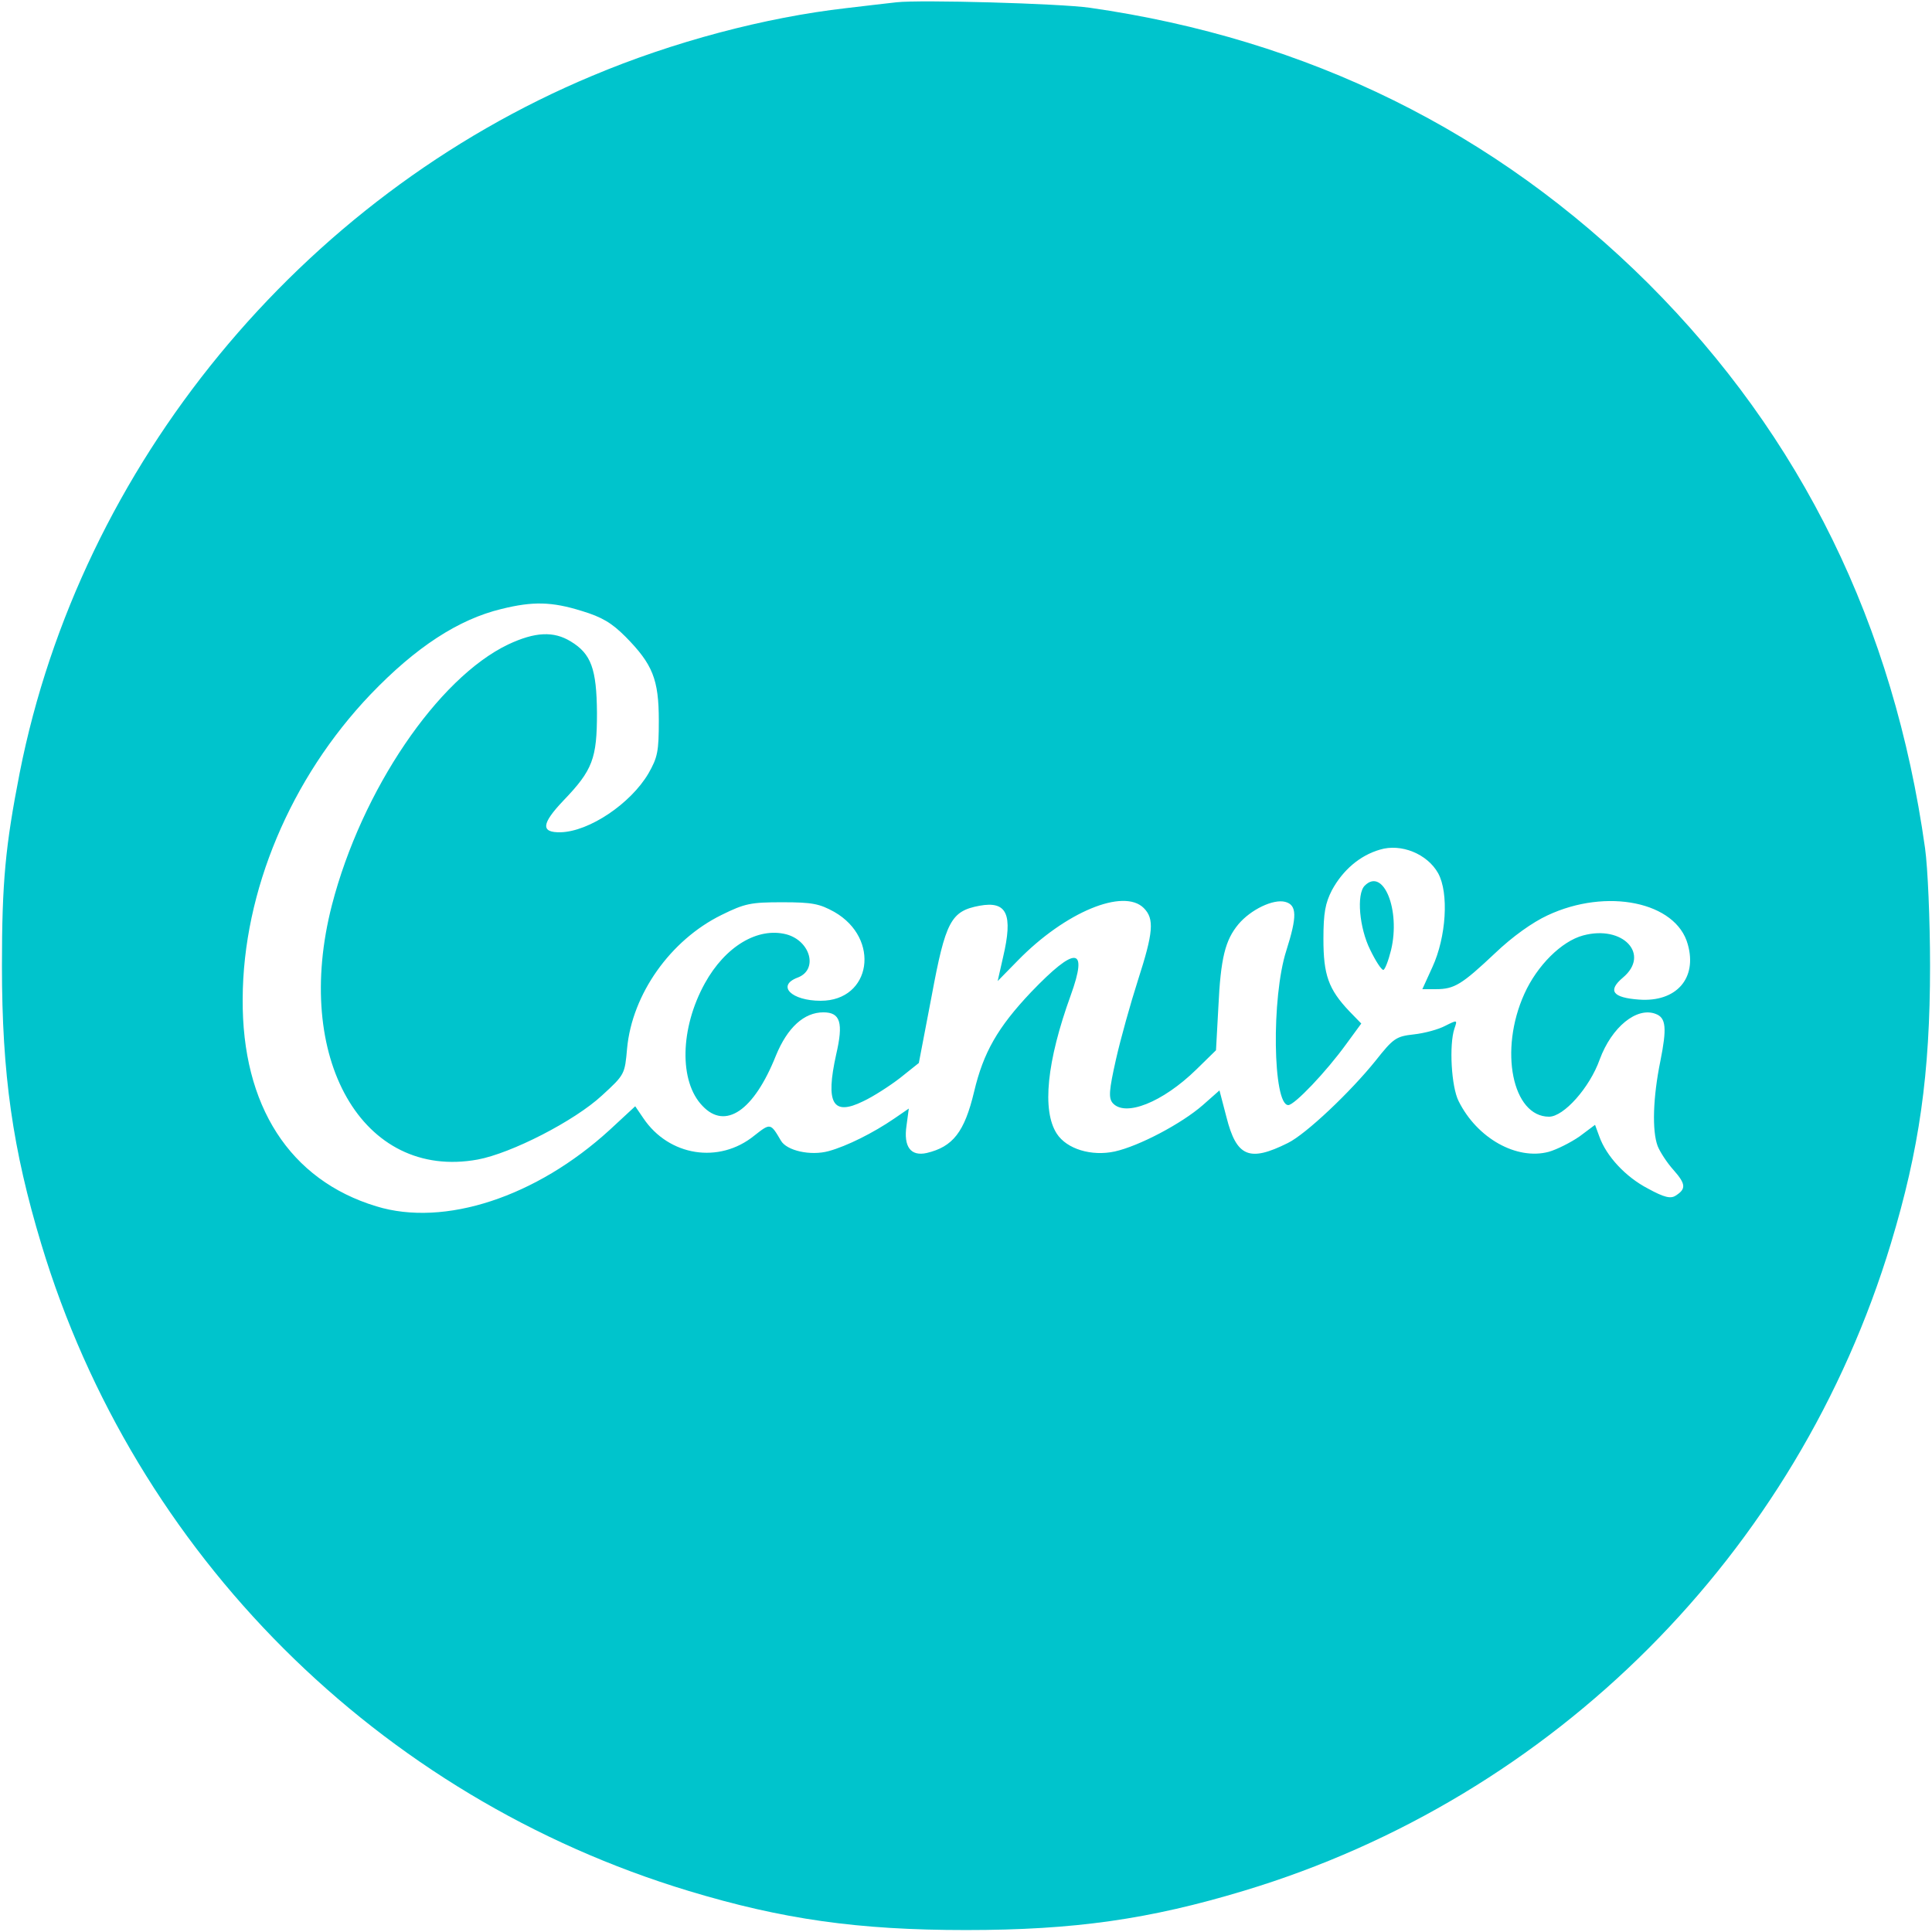
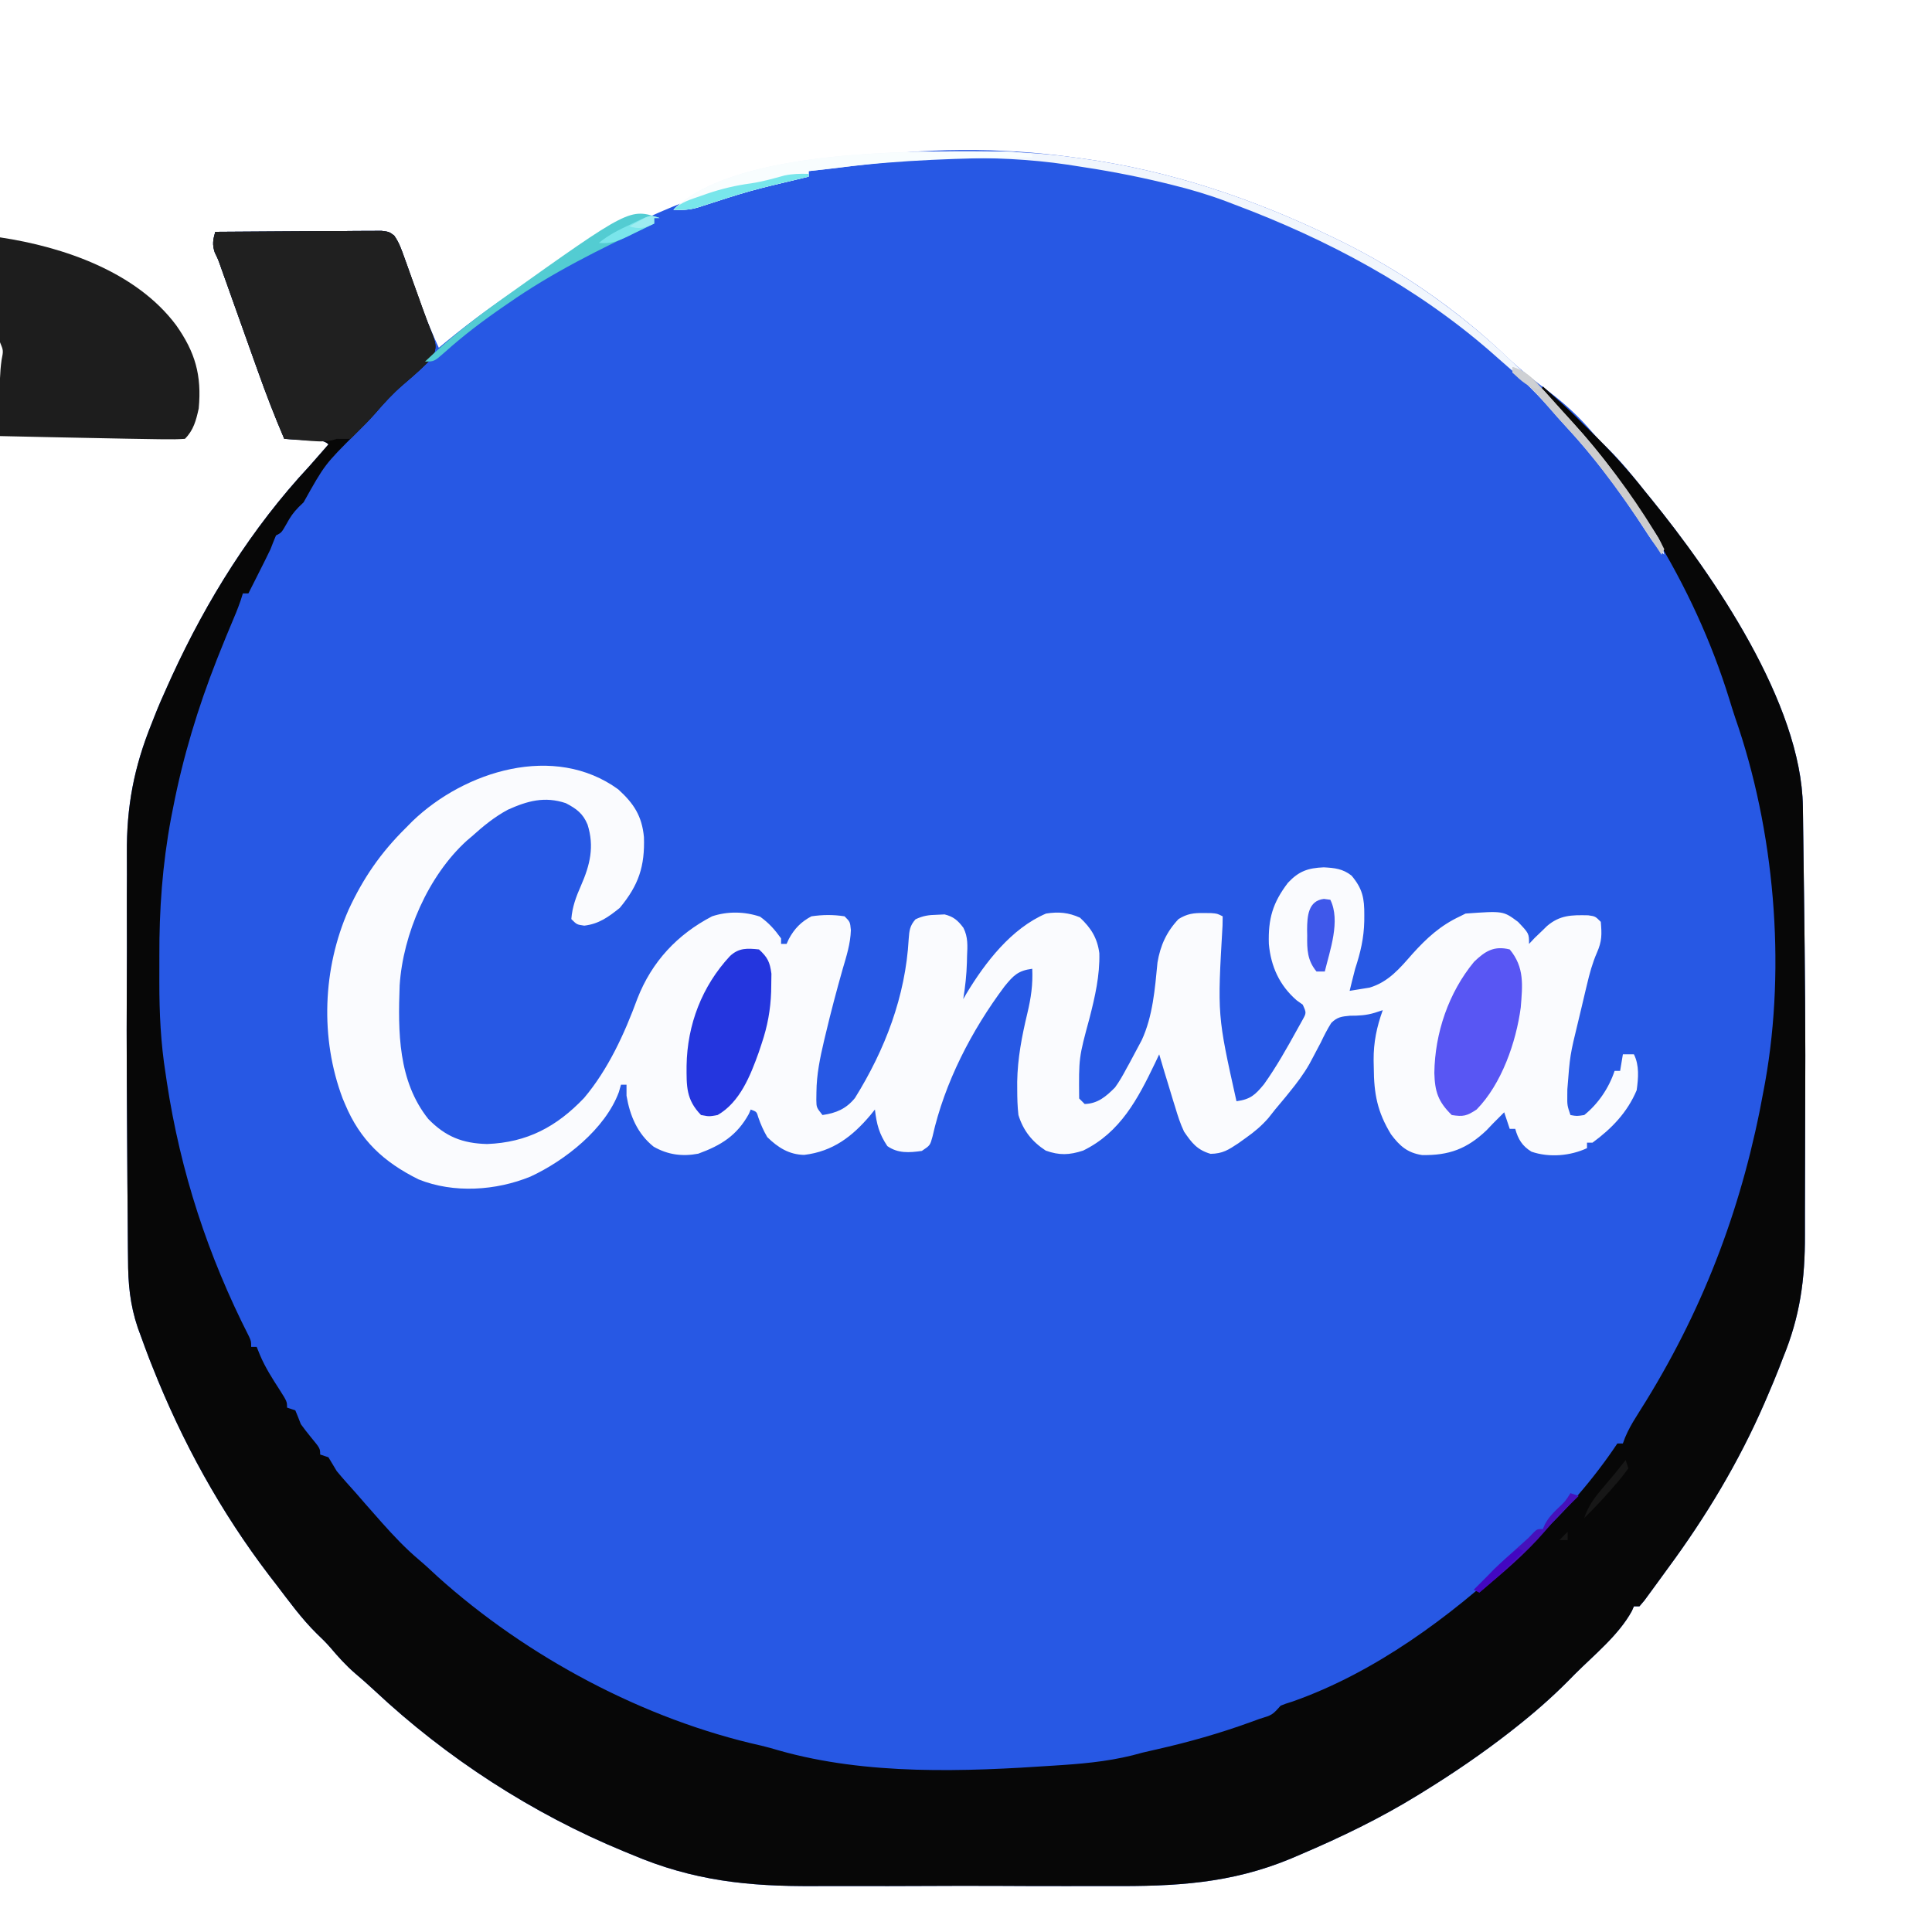
- <svg xmlns="http://www.w3.org/2000/svg" viewBox="0 0 128 128">
-   <g fill="#00c4cc">
-     <path d="M59.39.152c-.484.051-1.995.23-3.328.387-5.374.613-11.468 2.227-16.816 4.48C19.891 13.106 5.324 30.849 1.305 51.2.359 56.04.129 58.418.129 64c0 7.195.715 12.16 2.61 18.434 6.195 20.53 22.323 36.632 42.906 42.851 6.195 1.871 11.187 2.586 18.355 2.586 7.195 0 12.16-.715 18.434-2.61 20.53-6.195 36.632-22.323 42.851-42.906 1.871-6.195 2.586-11.187 2.586-18.355 0-3.047-.152-6.527-.332-7.809-2.074-14.796-8.168-27.238-18.328-37.402C99.07 8.703 86.68 2.586 72.19.512c-1.996-.282-11.238-.54-12.8-.36zm-20.863 40.32c1.36.41 1.996.794 2.918 1.715 1.793 1.82 2.203 2.817 2.203 5.555 0 2.051-.078 2.434-.691 3.508-1.18 1.996-3.918 3.84-5.812 3.89-1.333.028-1.278-.562.18-2.097 1.945-2.023 2.226-2.79 2.226-5.813-.024-2.917-.383-3.914-1.739-4.734-1.128-.691-2.355-.64-4.148.203-4.66 2.23-9.703 9.653-11.672 17.258-2.613 10.137 2.02 18.25 9.649 16.867 2.226-.41 6.425-2.558 8.246-4.25 1.508-1.379 1.508-1.406 1.66-3.12.336-3.587 2.867-7.169 6.25-8.833 1.558-.77 1.945-.844 4.043-.844 1.996 0 2.457.102 3.43.637 3.097 1.77 2.457 5.89-.895 5.89-1.945 0-2.945-1-1.535-1.534 1.383-.512.867-2.434-.742-2.868-1.895-.488-4.047.793-5.403 3.25-1.64 2.97-1.715 6.504-.156 8.114 1.512 1.613 3.406.336 4.867-3.329.766-1.867 1.867-2.867 3.149-2.867 1.125 0 1.332.692.843 2.793-.718 3.25-.23 4.094 1.793 3.098.664-.309 1.766-1.023 2.43-1.535l1.254-1 .848-4.43c.922-4.965 1.277-5.633 3.172-5.988 1.82-.336 2.23.562 1.562 3.402l-.36 1.59 1.333-1.36c3.148-3.226 7.015-4.812 8.347-3.48.715.715.637 1.613-.386 4.785-.485 1.512-1.153 3.895-1.457 5.25-.461 2.047-.489 2.535-.23 2.868.82.972 3.327-.028 5.554-2.204l1.305-1.277.156-2.844c.152-3.277.457-4.453 1.328-5.504.82-.972 2.305-1.687 3.098-1.484.793.207.793.973.078 3.227-1 3.097-.895 10.238.129 10.238.41 0 2.507-2.2 3.84-4.043l.996-1.36-.793-.816c-1.383-1.46-1.715-2.406-1.715-4.789 0-1.738.129-2.379.562-3.227.719-1.328 1.844-2.3 3.176-2.687 1.406-.434 3.148.281 3.863 1.562.719 1.305.54 4.223-.383 6.223l-.664 1.457h.895c1.23 0 1.715-.305 3.918-2.379 1.152-1.101 2.484-2.05 3.48-2.511 3.918-1.84 8.528-.895 9.293 1.921.64 2.254-.765 3.84-3.226 3.66-1.766-.128-2.098-.59-1.074-1.456 1.843-1.54 0-3.508-2.637-2.793-1.434.386-3.047 1.996-3.89 3.867-1.692 3.738-.794 8.14 1.636 8.14.973 0 2.691-1.921 3.355-3.789.793-2.152 2.457-3.507 3.711-3.02.692.255.743.946.309 3.122-.488 2.383-.563 4.61-.18 5.633.153.382.614 1.101 1.051 1.586.816.921.844 1.254.152 1.691-.332.23-.77.129-1.843-.46-1.485-.77-2.766-2.153-3.227-3.458l-.281-.766-1.024.766c-.59.41-1.511.871-2.047 1.023-2.125.563-4.738-.894-5.964-3.351-.489-.95-.641-3.738-.282-4.813.204-.59.204-.59-.617-.18-.433.231-1.355.485-2.07.563-1.18.13-1.36.258-2.535 1.742-1.664 2.07-4.61 4.864-5.813 5.454-2.558 1.277-3.402.918-4.07-1.72l-.461-1.765-1.102.973c-1.406 1.23-4.222 2.715-5.836 3.074-1.535.332-3.175-.156-3.84-1.18-.995-1.535-.663-4.785.922-9.164 1.176-3.25.333-3.3-2.636-.203-2.203 2.328-3.149 3.992-3.762 6.578-.64 2.688-1.41 3.66-3.148 4.07-1.051.231-1.54-.41-1.332-1.816l.152-1.129-.973.668c-1.383.946-3.125 1.817-4.328 2.149-1.203.332-2.789-.024-3.172-.692-.691-1.175-.691-1.175-1.765-.332-2.332 1.895-5.66 1.356-7.348-1.152l-.54-.793-1.687 1.562c-4.867 4.454-10.957 6.45-15.464 5.067-5.735-1.738-8.907-6.656-8.856-13.746.024-7.117 3.172-14.617 8.473-20.172 2.996-3.125 5.812-4.969 8.68-5.66 2.07-.512 3.328-.485 5.296.129zm0 0" />
-     <path d="M90.418 58.676c-.563.562-.356 2.816.36 4.25.359.742.742 1.332.87 1.332.102 0 .332-.59.512-1.309.64-2.66-.512-5.504-1.742-4.273zm0 0" />
-   </g>
+ <svg xmlns="http://www.w3.org/2000/svg" version="1.1" width="700" height="700">
+   <path d="M0 0 C1.38 0.19 1.38 0.19 2.79 0.37 C34.91 4.82 64.91 14.9 94 29 C94.79 29.38 95.57 29.76 96.38 30.15 C118.29 40.86 139.28 55.42 156.91 72.27 C161.71 76.83 166.81 80.82 172.09 84.8 C178.13 89.37 183.34 94.2 188.23 99.98 C190.02 102.03 191.92 103.92 193.88 105.81 C198.67 110.54 202.81 115.74 207 121 C207.69 121.85 208.39 122.7 209.1 123.57 C231.86 151.57 263.68 197.9 264.21 235.21 C264.24 237.11 264.24 237.11 264.27 239.05 C264.28 240.45 264.3 241.85 264.32 243.24 C264.34 244.7 264.36 246.16 264.38 247.62 C264.44 251.55 264.49 255.49 264.53 259.42 C264.56 261.88 264.59 264.34 264.63 266.81 C264.96 292.83 265.22 318.86 265.05 344.89 C265.02 350.82 265 356.76 265.01 362.69 C265.02 369.36 265 376.02 264.96 382.68 C264.94 385.22 264.94 387.76 264.96 390.3 C265.02 406.56 263.2 419.94 257 435 C256.52 436.25 256.03 437.5 255.56 438.76 C254.32 441.91 253.03 445.02 251.69 448.12 C251.22 449.22 250.75 450.31 250.27 451.43 C240.96 472.82 229.05 492.61 215.21 511.36 C213.94 513.08 212.7 514.8 211.45 516.53 C210.63 517.64 209.82 518.76 209 519.88 C208.28 520.86 207.56 521.85 206.81 522.87 C205.92 523.92 205.92 523.92 205 525 C204.34 525 203.68 525 203 525 C202.75 525.57 202.5 526.13 202.25 526.71 C197.5 535.41 188.57 542.61 181.62 549.56 C180.76 550.44 179.89 551.32 178.99 552.23 C172.98 558.26 166.69 563.74 160 569 C159.31 569.54 158.62 570.09 157.91 570.65 C147.99 578.37 137.69 585.4 127 592 C126.28 592.45 125.56 592.89 124.82 593.35 C111.11 601.8 96.8 608.7 82 615 C80.93 615.46 79.86 615.92 78.75 616.39 C56.92 625.48 36.6 626.51 13.2 626.34 C8.27 626.32 3.34 626.34 -1.58 626.36 C-9.85 626.38 -18.11 626.35 -26.37 626.3 C-35.84 626.25 -45.3 626.27 -54.77 626.32 C-62.99 626.37 -71.21 626.37 -79.43 626.35 C-84.3 626.33 -89.17 626.33 -94.04 626.36 C-118 626.51 -137.79 624.43 -160 615 C-161.47 614.39 -161.47 614.39 -162.97 613.78 C-196.05 600.17 -227.23 579.96 -253.32 555.5 C-255.6 553.37 -257.93 551.33 -260.31 549.31 C-263.64 546.44 -266.47 543.3 -269.3 539.95 C-270.87 538.14 -272.51 536.52 -274.25 534.88 C-279.77 529.45 -284.31 523.13 -289 517 C-289.78 515.99 -290.55 514.99 -291.36 513.95 C-309.06 490.76 -323.03 465.35 -333.75 438.25 C-334.12 437.33 -334.48 436.41 -334.86 435.46 C-335.94 432.65 -336.98 429.83 -338 427 C-338.35 426.05 -338.7 425.1 -339.06 424.12 C-341.92 415.68 -342.6 408.04 -342.61 399.17 C-342.62 397.75 -342.64 396.33 -342.66 394.91 C-342.7 391.12 -342.72 387.33 -342.74 383.55 C-342.76 379.55 -342.8 375.56 -342.84 371.57 C-342.91 363.53 -342.95 355.5 -342.98 347.46 C-343 343.35 -343.02 339.24 -343.05 335.13 C-343.12 322.55 -343.13 309.96 -343.05 297.38 C-343 290.06 -343.01 282.75 -343.04 275.43 C-343.06 270.21 -343.04 265 -343.01 259.78 C-343 257.31 -343.01 254.85 -343.03 252.39 C-343.17 235.14 -340.47 221 -334 205 C-333.72 204.29 -333.45 203.59 -333.16 202.86 C-331.64 198.98 -329.99 195.17 -328.25 191.38 C-327.74 190.26 -327.24 189.14 -326.72 187.99 C-314.03 160.38 -297.77 134.28 -277 112 C-275.64 110.46 -274.29 108.92 -272.94 107.38 C-272.37 106.72 -271.8 106.07 -271.21 105.4 C-270.81 104.94 -270.41 104.48 -270 104 C-272 102 -275.82 102.59 -278.56 102.44 C-279.27 102.39 -279.98 102.35 -280.72 102.31 C-282.48 102.2 -284.24 102.1 -286 102 C-289.47 93.89 -292.63 85.72 -295.57 77.41 C-295.98 76.26 -296.39 75.12 -296.82 73.93 C-298.11 70.31 -299.4 66.69 -300.69 63.06 C-301.99 59.41 -303.29 55.77 -304.59 52.12 C-305.4 49.86 -306.2 47.6 -307 45.34 C-307.37 44.32 -307.73 43.3 -308.11 42.24 C-308.59 40.9 -308.59 40.9 -309.07 39.53 C-309.97 36.97 -309.97 36.97 -311.18 34.48 C-312.14 31.57 -311.83 29.91 -311 27 C-302.84 26.93 -294.68 26.88 -286.51 26.84 C-282.72 26.83 -278.93 26.81 -275.14 26.77 C-271.49 26.74 -267.83 26.72 -264.17 26.72 C-262.78 26.71 -261.38 26.7 -259.98 26.68 C-258.03 26.66 -256.08 26.66 -254.12 26.66 C-253.01 26.65 -251.9 26.65 -250.75 26.64 C-248 27 -248 27 -246.2 28.34 C-244.37 30.88 -243.49 33.59 -242.44 36.54 C-242.21 37.18 -241.98 37.82 -241.74 38.48 C-241.01 40.53 -240.28 42.57 -239.56 44.62 C-238.61 47.31 -237.65 49.99 -236.69 52.66 C-236.35 53.63 -236.35 53.63 -236 54.61 C-234.22 59.52 -232.21 64.27 -230 69 C-229.14 68.28 -228.28 67.57 -227.39 66.83 C-208.13 51.04 -187.36 37.69 -164.91 26.92 C-163.08 26.04 -161.26 25.13 -159.44 24.23 C-110.99 0.7 -53.29 -7.41 0 0 Z " fill="#2758E4" transform="translate(389,57)" />
+   <path d="M0 0 C8.16 -0.07 16.32 -0.12 24.49 -0.16 C28.28 -0.17 32.07 -0.19 35.86 -0.23 C39.51 -0.26 43.17 -0.28 46.83 -0.28 C48.22 -0.29 49.62 -0.3 51.02 -0.32 C52.97 -0.34 54.92 -0.34 56.88 -0.34 C57.99 -0.35 59.1 -0.35 60.25 -0.36 C63 0 63 0 64.8 1.34 C66.64 3.89 67.53 6.62 68.59 9.57 C68.83 10.22 69.06 10.86 69.3 11.52 C70.04 13.57 70.77 15.63 71.5 17.69 C72.23 19.72 72.96 21.75 73.7 23.79 C74.17 25.09 74.63 26.4 75.1 27.71 C76.29 31.08 77.56 34.4 78.91 37.71 C80.02 41.06 80.09 41.84 79 45 C77.65 46.68 77.65 46.68 75.94 48.31 C74.99 49.22 74.99 49.22 74.02 50.15 C72.07 51.94 70.08 53.66 68.06 55.38 C64.35 58.57 61.14 62.07 57.96 65.79 C55.74 68.3 53.38 70.64 51 73 C39.67 84.28 39.67 84.28 32 98 C31.4 98.58 30.8 99.16 30.19 99.75 C28.25 101.74 27.18 103.29 25.88 105.69 C24 109 24 109 22 110 C21.3 111.65 20.64 113.32 20 115 C18.67 117.79 17.27 120.55 15.88 123.31 C15.5 124.05 15.13 124.79 14.75 125.56 C13.83 127.37 12.92 129.19 12 131 C11.34 131 10.68 131 10 131 C9.73 131.85 9.46 132.69 9.19 133.56 C8.18 136.48 7.03 139.28 5.81 142.11 C4.51 145.14 3.29 148.19 2.06 151.25 C1.58 152.45 1.1 153.65 0.6 154.89 C-6.31 172.46 -11.72 190.28 -15.31 208.81 C-15.55 210.05 -15.8 211.29 -16.05 212.56 C-19.16 229.27 -20.33 245.57 -20.26 262.56 C-20.25 265.63 -20.26 268.7 -20.27 271.77 C-20.28 283.02 -19.77 293.88 -18 305 C-17.78 306.48 -17.78 306.48 -17.56 308 C-12.62 340.57 -2.71 370.93 12.26 400.31 C13 402 13 402 13 404 C13.66 404 14.32 404 15 404 C15.41 405.01 15.82 406.03 16.24 407.07 C18.15 411.54 20.67 415.46 23.3 419.54 C26 423.8 26 423.8 26 426 C26.99 426.33 27.98 426.66 29 427 C29.7 428.65 30.36 430.32 31 432 C32.16 433.6 33.37 435.16 34.62 436.69 C38 440.79 38 440.79 38 443 C38.99 443.33 39.98 443.66 41 444 C42.01 445.66 43.01 447.33 44 449 C46.25 451.74 48.63 454.36 51 457 C52.11 458.27 53.21 459.54 54.31 460.81 C55.54 462.21 56.77 463.61 58 465 C59.18 466.34 59.18 466.34 60.38 467.7 C64.69 472.53 69.01 477.12 73.97 481.28 C76.21 483.18 78.35 485.18 80.5 487.19 C112.89 516.35 155.43 539.07 197.96 548.51 C200.09 549.02 202.18 549.62 204.28 550.24 C236.18 559.28 271.46 557.92 304.19 555.69 C305.08 555.63 305.97 555.57 306.89 555.51 C316.92 554.84 326.31 553.8 336 551 C337.71 550.6 339.42 550.2 341.13 549.82 C352.68 547.21 363.87 544.04 375 540 C376.09 539.6 377.18 539.21 378.3 538.8 C382.97 537.38 382.97 537.38 386 534 C387.8 533.28 387.8 533.28 390.31 532.5 C420.12 522.01 447.29 501.88 470.23 480.55 C472.46 478.49 474.73 476.52 477.06 474.56 C488.55 464.54 499.55 451.68 508 439 C508.66 439 509.32 439 510 439 C510.41 437.91 510.41 437.91 510.82 436.79 C511.96 434.09 513.27 431.77 514.84 429.29 C515.4 428.39 515.96 427.48 516.54 426.55 C517.15 425.59 517.75 424.62 518.38 423.62 C540.05 388.36 553.66 351.7 561 311 C561.27 309.54 561.27 309.54 561.55 308.05 C569.15 265.46 564.9 216.68 550.67 175.98 C549.92 173.76 549.24 171.53 548.55 169.29 C535.71 127.76 511.25 88.24 480 58 C480.33 57.34 480.66 56.68 481 56 C482.56 57.39 484.13 58.79 485.69 60.19 C486.56 60.96 487.43 61.74 488.32 62.54 C490.96 64.96 493.48 67.46 496 70 C497 70.98 498.01 71.96 499.02 72.95 C505.83 79.63 512.11 86.48 518 94 C518.69 94.84 519.37 95.69 520.08 96.55 C542.86 124.52 574.68 170.91 575.21 208.21 C575.24 210.11 575.24 210.11 575.27 212.05 C575.28 213.45 575.3 214.85 575.32 216.24 C575.34 217.7 575.36 219.16 575.38 220.62 C575.44 224.55 575.49 228.49 575.53 232.42 C575.56 234.88 575.59 237.34 575.63 239.81 C575.96 265.83 576.22 291.86 576.05 317.89 C576.02 323.82 576 329.76 576.01 335.69 C576.02 342.36 576 349.02 575.96 355.68 C575.94 358.22 575.94 360.76 575.96 363.3 C576.02 379.56 574.2 392.94 568 408 C567.52 409.25 567.03 410.5 566.56 411.76 C565.32 414.91 564.03 418.02 562.69 421.12 C562.22 422.22 561.75 423.31 561.27 424.43 C551.96 445.82 540.05 465.61 526.21 484.36 C524.94 486.08 523.7 487.8 522.45 489.53 C521.63 490.64 520.82 491.76 520 492.88 C519.28 493.86 518.56 494.85 517.81 495.87 C517.21 496.57 516.62 497.27 516 498 C515.34 498 514.68 498 514 498 C513.75 498.57 513.5 499.13 513.25 499.71 C508.5 508.41 499.57 515.61 492.62 522.56 C491.76 523.44 490.89 524.32 489.99 525.23 C483.98 531.26 477.69 536.74 471 542 C470.31 542.54 469.62 543.09 468.91 543.65 C458.99 551.37 448.69 558.4 438 565 C437.28 565.45 436.56 565.89 435.82 566.35 C422.11 574.8 407.8 581.7 393 588 C391.93 588.46 390.86 588.92 389.75 589.39 C367.92 598.48 347.6 599.51 324.2 599.34 C319.27 599.32 314.34 599.34 309.42 599.36 C301.15 599.38 292.89 599.35 284.63 599.3 C275.16 599.25 265.7 599.27 256.23 599.32 C248.01 599.37 239.79 599.37 231.57 599.35 C226.7 599.33 221.83 599.33 216.96 599.36 C193 599.51 173.21 597.43 151 588 C149.53 587.39 149.53 587.39 148.03 586.78 C114.95 573.17 83.77 552.96 57.68 528.5 C55.4 526.37 53.07 524.33 50.69 522.31 C47.36 519.44 44.53 516.3 41.7 512.95 C40.13 511.14 38.49 509.52 36.75 507.88 C31.23 502.45 26.69 496.13 22 490 C21.22 488.99 20.45 487.99 19.64 486.95 C1.94 463.76 -12.03 438.35 -22.75 411.25 C-23.12 410.33 -23.48 409.41 -23.86 408.46 C-24.94 405.65 -25.98 402.83 -27 400 C-27.35 399.05 -27.7 398.1 -28.06 397.12 C-30.92 388.68 -31.6 381.04 -31.61 372.17 C-31.62 370.75 -31.64 369.33 -31.66 367.91 C-31.7 364.12 -31.72 360.33 -31.74 356.55 C-31.76 352.55 -31.8 348.56 -31.84 344.57 C-31.91 336.53 -31.95 328.5 -31.98 320.46 C-32 316.35 -32.02 312.24 -32.05 308.13 C-32.12 295.55 -32.13 282.96 -32.05 270.38 C-32 263.06 -32.01 255.75 -32.04 248.43 C-32.06 243.21 -32.04 238 -32.01 232.78 C-32 230.31 -32.01 227.85 -32.03 225.39 C-32.17 208.14 -29.47 194 -23 178 C-22.72 177.29 -22.45 176.59 -22.16 175.86 C-20.64 171.98 -18.99 168.17 -17.25 164.38 C-16.74 163.26 -16.24 162.14 -15.72 160.99 C-3.03 133.38 13.23 107.28 34 85 C35.36 83.46 36.71 81.92 38.06 80.38 C38.63 79.72 39.2 79.07 39.79 78.4 C40.19 77.94 40.59 77.48 41 77 C39 75 35.18 75.59 32.44 75.44 C31.73 75.39 31.02 75.35 30.28 75.31 C28.52 75.2 26.76 75.1 25 75 C21.53 66.89 18.37 58.72 15.43 50.41 C15.02 49.26 14.61 48.12 14.18 46.93 C12.89 43.31 11.6 39.69 10.31 36.06 C9.01 32.41 7.71 28.77 6.41 25.12 C5.6 22.86 4.8 20.6 4 18.34 C3.63 17.32 3.27 16.3 2.89 15.24 C2.41 13.9 2.41 13.9 1.93 12.53 C1.03 9.97 1.03 9.97 -0.18 7.48 C-1.14 4.57 -0.83 2.91 0 0 Z " fill="#070707" transform="translate(78,84)" />
+   <path d="M0 0 C5.68 5.16 8.59 9.68 9.31 17.29 C9.67 27.89 7.4 34.7 0.56 42.94 C-3.48 46.19 -7 48.77 -12.31 49.38 C-15 49 -15 49 -17 47 C-16.65 42.57 -15.28 38.92 -13.5 34.88 C-10.23 27.41 -8.59 20.74 -11.12 12.75 C-12.79 8.73 -15.13 7.02 -19 5 C-26.67 2.44 -32.87 4.17 -40.01 7.38 C-44.87 10.01 -48.91 13.31 -53 17 C-53.61 17.52 -54.23 18.04 -54.86 18.58 C-68.85 31.28 -78 52.41 -79.2 71.04 C-79.8 87.78 -79.82 105.65 -68.81 119.44 C-62.58 125.83 -56.42 128.28 -47.5 128.5 C-33.03 127.95 -22.34 122.26 -12.38 111.82 C-3.64 101.46 2.29 88.48 6.94 75.81 C12.16 62.43 21.41 52.56 34 46 C39.64 44.12 45.76 44.25 51.38 46.12 C54.64 48.46 56.65 50.75 59 54 C59 54.66 59 55.32 59 56 C59.66 56 60.32 56 61 56 C61.27 55.41 61.54 54.81 61.82 54.2 C63.82 50.48 66.25 47.98 70 46 C74.06 45.4 77.94 45.36 82 46 C84 48 84 48 84.29 50.99 C84.14 55.9 82.69 60.45 81.31 65.12 C79.11 72.88 77.05 80.65 75.19 88.5 C74.98 89.37 74.77 90.23 74.56 91.12 C73.11 97.31 71.86 103.3 71.81 109.69 C71.8 110.62 71.78 111.55 71.77 112.51 C71.82 115.25 71.82 115.25 74 118 C78.95 117.29 82.56 115.77 85.77 111.83 C96.68 94.28 104.08 74.99 105.24 54.19 C105.46 51.15 105.65 49.39 107.71 47.08 C110.43 45.8 112.44 45.5 115.44 45.44 C116.83 45.37 116.83 45.37 118.25 45.31 C121.49 46.12 123.06 47.49 125.06 50.16 C126.77 53.51 126.56 56.75 126.38 60.44 C126.36 61.16 126.35 61.89 126.33 62.63 C126.21 67.16 125.72 71.54 125 76 C125.38 75.35 125.76 74.69 126.14 74.02 C132.99 62.67 142.46 50.35 155 45 C159.54 44.29 163.12 44.6 167.31 46.5 C171.31 50.21 173.59 53.89 174.31 59.36 C174.52 67.41 172.74 75.15 170.75 82.91 C166.86 97.26 166.86 97.26 167 112 C167.66 112.66 168.32 113.32 169 114 C173.76 113.87 176.78 111.25 180 108 C181.61 105.79 182.91 103.47 184.19 101.06 C184.52 100.47 184.85 99.87 185.19 99.26 C186.14 97.52 187.07 95.76 188 94 C188.54 92.99 189.08 91.97 189.64 90.93 C193.7 82.19 194.46 72.22 195.38 62.73 C196.41 56.57 198.67 51.59 203 47 C206.12 45.06 208.48 44.75 212.12 44.81 C212.99 44.82 213.86 44.83 214.76 44.83 C217 45 217 45 219 46 C218.98 47.1 218.97 48.19 218.95 49.32 C217.06 81.85 217.06 81.85 224 113 C229.08 112.31 230.78 110.7 233.96 106.85 C238.46 100.55 242.26 93.77 246 87 C246.92 85.35 246.92 85.35 247.86 83.66 C249.36 80.97 249.36 80.97 248 78 C247.28 77.48 246.56 76.97 245.81 76.44 C239.55 71.01 236.47 64.15 235.73 56.02 C235.44 46.87 237.13 41.08 242.66 33.83 C246.62 29.63 249.87 28.5 255.62 28.25 C259.6 28.47 262.52 28.76 265.69 31.25 C269.66 35.98 270.36 39.43 270.31 45.56 C270.31 46.27 270.31 46.98 270.3 47.72 C270.18 53.83 268.92 59.2 267 65 C266.59 66.56 266.19 68.12 265.81 69.69 C265.54 70.78 265.28 71.87 265 73 C266.54 72.77 268.09 72.51 269.62 72.25 C270.91 72.04 270.91 72.04 272.23 71.83 C279.1 69.78 283.19 64.82 287.75 59.62 C292.94 53.87 297.89 49.32 305 46 C305.66 45.67 306.32 45.34 307 45 C320.65 44.02 320.65 44.02 326 48 C330 52.21 330 52.21 330 56 C330.68 55.28 331.36 54.56 332.06 53.81 C333.03 52.87 334.01 51.93 335 51 C335.73 50.28 335.73 50.28 336.47 49.55 C341.16 45.53 345.39 45.5 351.43 45.63 C354 46 354 46 356 48 C356.38 52.51 356.45 54.98 354.6 59.16 C352.96 62.92 351.92 66.75 350.99 70.73 C350.82 71.44 350.65 72.15 350.47 72.88 C349.94 75.13 349.41 77.38 348.88 79.62 C348.51 81.14 348.15 82.66 347.79 84.17 C344.84 96.29 344.84 96.29 343.88 108.69 C343.87 109.36 343.87 110.04 343.86 110.74 C343.82 114.49 343.82 114.49 345 118 C347.29 118.42 347.29 118.42 350 118 C355.07 113.94 358.95 108.16 361 102 C361.66 102 362.32 102 363 102 C363.33 100.02 363.66 98.04 364 96 C365.32 96 366.64 96 368 96 C370.01 100.03 369.6 104.63 369 109 C365.65 116.99 359.94 122.94 353 128 C352.34 128 351.68 128 351 128 C351 128.66 351 129.32 351 130 C344.92 132.83 337.31 133.48 330.89 131.28 C327.51 129.21 326.04 126.75 325 123 C324.34 123 323.68 123 323 123 C322.34 121.02 321.68 119.04 321 117 C320.44 117.56 319.89 118.11 319.31 118.69 C318.55 119.45 317.79 120.21 317 121 C316.22 121.82 315.43 122.65 314.62 123.5 C307.51 130.28 300.95 132.68 291.23 132.5 C285.93 131.68 283.16 129.22 280 125 C275.02 116.85 273.8 110.27 273.75 100.88 C273.72 99.53 273.72 99.53 273.69 98.15 C273.65 91.63 274.8 86.13 277 80 C276.05 80.31 275.1 80.62 274.12 80.94 C271.01 81.89 268.33 82.02 265.08 82.02 C262.05 82.31 260.53 82.48 258.34 84.63 C256.9 86.93 255.72 89.24 254.56 91.69 C253.65 93.43 252.74 95.17 251.81 96.9 C251.35 97.76 250.89 98.63 250.42 99.51 C248.31 103.21 245.81 106.51 243.12 109.81 C242.46 110.63 242.46 110.63 241.79 111.46 C240.54 112.98 239.27 114.49 238 116 C237.18 117.03 236.37 118.06 235.53 119.12 C233.01 121.98 230.54 124.06 227.44 126.25 C226.51 126.92 225.58 127.58 224.62 128.27 C221.01 130.65 219 131.98 214.62 132.06 C209.76 130.64 207.81 128.12 205 124 C203.64 121.14 202.71 118.22 201.81 115.19 C201.57 114.4 201.32 113.61 201.06 112.8 C200.36 110.54 199.68 108.27 199 106 C198.66 104.88 198.31 103.76 197.96 102.61 C197.29 100.41 196.64 98.21 196 96 C195.52 97.03 195.03 98.05 194.53 99.11 C188.29 112.11 181.93 124.31 168.44 130.88 C163.44 132.51 159.84 132.66 154.88 130.88 C149.93 127.65 146.73 123.62 145 118 C144.63 114.89 144.57 111.81 144.56 108.69 C144.56 107.78 144.55 106.87 144.55 105.94 C144.69 97.44 146.25 89.42 148.22 81.17 C149.55 75.61 150.27 70.72 150 65 C144.82 65.68 143.16 67.47 139.95 71.4 C128.04 87.32 118.23 106.26 113.88 125.75 C113 129 113 129 110 131 C105.44 131.65 101.34 131.94 97.5 129.25 C94.53 124.79 93.62 121.4 93 116 C92.47 116.66 91.93 117.33 91.38 118.01 C84.8 125.81 77.75 131.19 67.38 132.44 C61.88 132.34 57.87 129.77 54 126 C52.63 123.66 51.64 121.42 50.75 118.86 C50.16 116.8 50.16 116.8 48 116 C47.77 116.54 47.55 117.07 47.31 117.62 C43.01 125.4 37.31 128.97 29 132 C23.2 133.1 17.96 132.4 12.82 129.46 C6.94 124.75 4.23 118.24 3 111 C3 109.68 3 108.36 3 107 C2.34 107 1.68 107 1 107 C0.74 107.89 0.49 108.78 0.22 109.7 C-4.72 123.03 -19.25 134.49 -31.78 140.29 C-44.28 145.41 -59.62 146.45 -72.33 141.32 C-84.99 135.05 -93.52 127.13 -99 114 C-99.43 112.99 -99.43 112.99 -99.86 111.96 C-108.08 90.1 -107.08 64.91 -97.72 43.66 C-92.39 32.12 -86.04 22.94 -77 14 C-76.2 13.19 -75.39 12.37 -74.57 11.54 C-55.55 -6.73 -23.08 -16.79 0 0 Z " fill="#FAFBFE" transform="translate(224,286)" />
+   <path d="M0 0 C8.16 -0.07 16.32 -0.12 24.49 -0.16 C28.28 -0.17 32.07 -0.19 35.86 -0.23 C39.51 -0.26 43.17 -0.28 46.83 -0.28 C48.22 -0.29 49.62 -0.3 51.02 -0.32 C52.97 -0.34 54.92 -0.34 56.88 -0.34 C57.99 -0.35 59.1 -0.35 60.25 -0.36 C63 0 63 0 64.8 1.34 C66.64 3.89 67.53 6.62 68.59 9.57 C68.83 10.22 69.06 10.86 69.3 11.52 C70.04 13.57 70.77 15.63 71.5 17.69 C72.23 19.72 72.96 21.75 73.7 23.79 C74.17 25.09 74.63 26.4 75.1 27.71 C76.29 31.08 77.56 34.4 78.91 37.71 C80.02 41.06 80.09 41.84 79 45 C77.65 46.68 77.65 46.68 75.94 48.31 C74.99 49.22 74.99 49.22 74.02 50.15 C72.07 51.94 70.08 53.66 68.06 55.38 C64.3 58.61 61.07 62.17 57.82 65.92 C55.65 68.4 53.37 70.7 51 73 C50.34 73.66 49.68 74.32 49 75 C47.33 75.04 45.67 75.04 44 75 C43.45 75.17 42.89 75.35 42.32 75.52 C38.94 76.22 35.66 75.84 32.25 75.56 C31.55 75.51 30.86 75.46 30.14 75.4 C28.42 75.28 26.71 75.14 25 75 C21.53 66.89 18.37 58.72 15.43 50.41 C14.81 48.69 14.81 48.69 14.18 46.93 C12.89 43.31 11.6 39.69 10.31 36.06 C9.01 32.41 7.71 28.77 6.41 25.12 C5.6 22.86 4.8 20.6 4 18.34 C3.63 17.32 3.27 16.3 2.89 15.24 C2.41 13.9 2.41 13.9 1.93 12.53 C1.03 9.97 1.03 9.97 -0.18 7.48 C-1.14 4.57 -0.83 2.91 0 0 Z " fill="#202020" transform="translate(78,84)" />
+   <path d="M0 0 C23.02 3.46 49.36 12.48 63.8 31.8 C70.72 41.59 73.13 49.95 72 62 C71.05 66.28 70.14 69.86 67 73 C64.45 73.17 62.02 73.21 59.48 73.16 C58.69 73.15 57.9 73.14 57.09 73.13 C54.39 73.1 51.7 73.05 49 73 C47.52 72.98 47.52 72.98 46.02 72.95 C38.47 72.82 30.92 72.66 23.38 72.5 C21.1 72.45 18.82 72.4 16.54 72.36 C11.03 72.24 5.51 72.12 0 72 C-0.03 68.33 -0.05 64.67 -0.06 61 C-0.07 59.97 -0.08 58.94 -0.09 57.88 C-0.1 53.34 -0.07 48.93 0.57 44.44 C1.25 41.02 1.25 41.02 0 38 C-0.09 35.12 -0.12 32.27 -0.1 29.39 C-0.1 28.56 -0.09 27.72 -0.09 26.85 C-0.09 24.17 -0.08 21.49 -0.06 18.81 C-0.06 17 -0.05 15.18 -0.05 13.36 C-0.04 8.91 -0.02 4.45 0 0 Z " fill="#1D1D1D" transform="translate(0,86)" />
+   <path d="M0 0 C5.42 6.5 4.63 13.05 4 21 C2.34 33.54 -2.94 48.78 -12 58 C-15.53 60.35 -16.85 60.66 -21 60 C-25.97 55.14 -27.13 51.48 -27.31 44.75 C-27.12 30.31 -22.17 15.71 -12.95 4.51 C-8.96 0.65 -5.72 -1.43 0 0 Z " fill="#5856F3" transform="translate(547,344)" />
+   <path d="M0 0 C3.12 2.87 3.94 4.55 4.5 8.79 C4.5 10.21 4.48 11.64 4.44 13.06 C4.42 13.82 4.41 14.57 4.4 15.35 C4.18 21.87 3.08 27.81 1 34 C0.64 35.09 0.27 36.18 -0.1 37.31 C-3.11 45.7 -6.89 55.34 -15 60 C-18.06 60.56 -18.06 60.56 -21 60 C-26.44 54.41 -26.26 49.55 -26.24 42.15 C-26.02 27.32 -20.67 13.3 -10.48 2.36 C-7.24 -0.62 -4.26 -0.44 0 0 Z " fill="#2436DE" transform="translate(275,344)" />
+   <path d="M0 0 C1.08 0 1.08 0 2.19 0 C14.23 0.03 26.07 0.53 38 2.19 C38.92 2.31 39.84 2.43 40.79 2.56 C72.91 7.01 102.91 17.08 132 31.19 C132.79 31.57 133.57 31.95 134.38 32.34 C157.11 43.44 178.58 58.67 196.82 76.18 C199.05 78.32 201.34 80.35 203.7 82.34 C206.09 84.37 208.24 86.4 210.25 88.81 C213.11 92.19 216.09 95.41 219.12 98.62 C228.94 109.24 237.34 120.92 245.25 133 C245.81 133.85 246.37 134.71 246.95 135.59 C247.73 136.79 247.73 136.79 248.52 138.02 C249.2 139.08 249.2 139.08 249.9 140.17 C251 142.18 251.56 143.95 252 146.19 C249.58 143.93 247.82 141.57 246.03 138.79 C245.47 137.93 244.9 137.06 244.32 136.17 C243.72 135.25 243.12 134.32 242.5 133.38 C234.56 121.34 226.09 110.22 216.28 99.65 C214.24 97.45 212.27 95.21 210.31 92.94 C204.68 86.47 198.51 80.76 192 75.19 C191.08 74.37 190.15 73.56 189.2 72.72 C161.94 48.93 129.74 31.82 96 19.19 C95.08 18.84 94.16 18.49 93.22 18.12 C86.82 15.72 80.39 13.82 73.75 12.19 C72.72 11.93 71.68 11.68 70.62 11.42 C59.83 8.81 48.98 6.81 38 5.19 C37.23 5.07 36.46 4.95 35.67 4.83 C8.85 0.86 -19.38 2.39 -46.15 5.82 C-50.1 6.33 -54.05 6.76 -58 7.19 C-58 7.85 -58 8.51 -58 9.19 C-59.15 9.47 -59.15 9.47 -60.33 9.75 C-79.45 14.29 -79.45 14.29 -98.12 20.34 C-101.21 21.25 -103.79 21.35 -107 21.19 C-86.29 0.48 -27.35 -0.04 0 0 Z " fill="#F1F6FD" transform="translate(351,54.8125)" />
+   <path d="M0 0 C2.21 0.01 4.42 -0 6.63 -0.01 C8.05 -0.01 9.48 -0 10.9 -0 C12.17 -0 13.44 -0 14.75 0 C18.01 0.12 21.05 0.51 24.25 1.13 C24.25 1.46 24.25 1.79 24.25 2.13 C22.52 2.15 22.52 2.15 20.76 2.17 C-1.28 2.47 -23.08 3.02 -44.98 5.78 C-48.9 6.27 -52.82 6.7 -56.75 7.13 C-56.75 7.79 -56.75 8.45 -56.75 9.13 C-57.9 9.41 -57.9 9.41 -59.08 9.69 C-78.2 14.23 -78.2 14.23 -96.87 20.28 C-99.96 21.19 -102.54 21.29 -105.75 21.13 C-85.21 0.59 -27.35 -0.08 0 0 Z " fill="#F8FDFE" transform="translate(349.7502,54.86963)" />
+   <path d="M0 0 C0.76 0.1 1.53 0.21 2.31 0.31 C6.09 7.87 2.16 18.69 0.31 26.31 C-0.68 26.31 -1.67 26.31 -2.69 26.31 C-6.03 22.29 -6.15 18.33 -6.06 13.31 C-6.07 12.61 -6.09 11.92 -6.1 11.2 C-6.07 6.24 -5.72 0.67 0 0 Z " fill="#3F58EA" transform="translate(479.6875,325.6875)" />
+   <path d="M0 0 C-0.66 0 -1.32 0 -2 0 C-2 0.66 -2 1.32 -2 2 C-2.67 2.32 -3.35 2.63 -4.04 2.96 C-21.76 11.3 -38.92 19.77 -55 31 C-55.82 31.57 -55.82 31.57 -56.66 32.14 C-64.08 37.25 -71.13 42.58 -77.83 48.6 C-81.69 52 -81.69 52 -85 52 C-76.54 43.9 -67.52 36.82 -58 30 C-57.41 29.58 -56.83 29.16 -56.22 28.72 C-10.83 -3.61 -10.83 -3.61 0 0 Z " fill="#53CCD2" transform="translate(239,79)" />
+   <path d="M0 0 C5.46 1.45 8.4 5.21 12.06 9.25 C12.72 9.97 13.38 10.69 14.07 11.43 C16.06 13.61 18.03 15.8 20 18 C20.54 18.6 21.08 19.2 21.64 19.82 C32.71 32.13 42.82 45.42 51.44 59.56 C51.82 60.19 52.2 60.81 52.6 61.46 C53.47 62.93 54.25 64.46 55 66 C54.67 66.66 54.34 67.32 54 68 C53.57 67.35 53.15 66.69 52.71 66.02 C42.41 50.3 32.08 35.25 19.28 21.46 C17.24 19.26 15.27 17.02 13.31 14.75 C9.25 10.08 5.17 5.45 0 2 C0 1.34 0 0.68 0 0 Z " fill="#CCCCCE" transform="translate(548,133)" />
+   <path d="M0 0 C0 0.33 0 0.66 0 1 C-0.77 1.19 -1.54 1.37 -2.33 1.56 C-21.45 6.1 -21.45 6.1 -40.12 12.15 C-43.21 13.06 -45.79 13.16 -49 13 C-46.19 10.19 -42.8 9.29 -39.12 8 C-38.36 7.73 -37.59 7.46 -36.8 7.18 C-31.52 5.38 -26.39 4.17 -20.85 3.43 C-16.74 2.81 -12.79 1.7 -8.79 0.59 C-5.79 -0.04 -3.06 -0.1 0 0 Z " fill="#78E6EB" transform="translate(293,63)" />
+   <path d="M0 0 C0.99 0.33 1.98 0.66 3 1 C2.43 1.56 1.86 2.11 1.28 2.69 C-2.37 6.29 -5.96 9.88 -9.25 13.81 C-16.27 21.99 -24.75 29.1 -33 36 C-33.66 35.67 -34.32 35.34 -35 35 C-33.33 33.33 -31.67 31.67 -30 30 C-29.28 29.26 -28.56 28.51 -27.81 27.75 C-24.4 24.42 -20.86 21.26 -17.3 18.09 C-15.05 16.1 -15.05 16.1 -13.32 14.23 C-12 13 -12 13 -10 13 C-9.74 12.41 -9.49 11.83 -9.22 11.23 C-7.89 8.81 -6.43 7.27 -4.44 5.38 C-1.86 2.95 -1.86 2.95 0 0 Z " fill="#4611BB" transform="translate(569,541)" />
+   <path d="M0 0 C0.33 0.99 0.66 1.98 1 3 C-0.64 5.27 -2.27 7.3 -4.12 9.38 C-4.61 9.94 -5.1 10.5 -5.6 11.09 C-8.6 14.53 -11.73 17.8 -15 21 C-13.58 16.77 -11.5 13.9 -8.62 10.5 C-7.85 9.58 -7.08 8.66 -6.29 7.72 C-5.53 6.82 -4.78 5.92 -4 5 C-2.66 3.34 -1.33 1.67 0 0 Z M-21 26 C-21 26.99 -21 27.98 -21 29 C-21.99 29 -22.98 29 -24 29 C-23.01 28.01 -22.02 27.02 -21 26 Z " fill="#171717" transform="translate(589,529)" />
+   <path d="M0 0 C-0.66 0 -1.32 0 -2 0 C-2 0.66 -2 1.32 -2 2 C-4.39 3.18 -6.79 4.34 -9.19 5.5 C-9.86 5.83 -10.53 6.17 -11.23 6.51 C-14.96 8.3 -17.76 9.46 -22 9 C-18.45 6.06 -14.58 4.19 -10.44 2.25 C-9.77 1.92 -9.09 1.59 -8.4 1.25 C-3.36 -1.12 -3.36 -1.12 0 0 Z " fill="#7AE5EB" transform="translate(239,79)" />
+   <path d="M0 0 C0.66 0.33 1.32 0.66 2 1 C-3.15 6.25 -8.34 11.3 -14 16 C-14.66 15.67 -15.32 15.34 -16 15 C-14.33 13.33 -12.67 11.67 -11 10 C-10.2 9.17 -9.39 8.35 -8.56 7.5 C-5.82 4.82 -2.97 2.42 0 0 Z " fill="#4306C1" transform="translate(550,561)" />
+   <path d="M0 0 C5.01 1.43 6.94 3.98 10 8 C5.6 7.49 3.13 4.92 0 2 C0 1.34 0 0.68 0 0 Z " fill="#CED0D4" transform="translate(548,133)" />
+   <path d="M0 0 C-0.66 0 -1.32 0 -2 0 C-2 0.66 -2 1.32 -2 2 C-5.53 3.67 -7.28 4.14 -11 3 C-9.74 2.3 -8.46 1.62 -7.19 0.94 C-6.48 0.55 -5.77 0.17 -5.04 -0.22 C-3 -1 -3 -1 0 0 Z " fill="#9DEDF1" transform="translate(239,79)" />
</svg>
